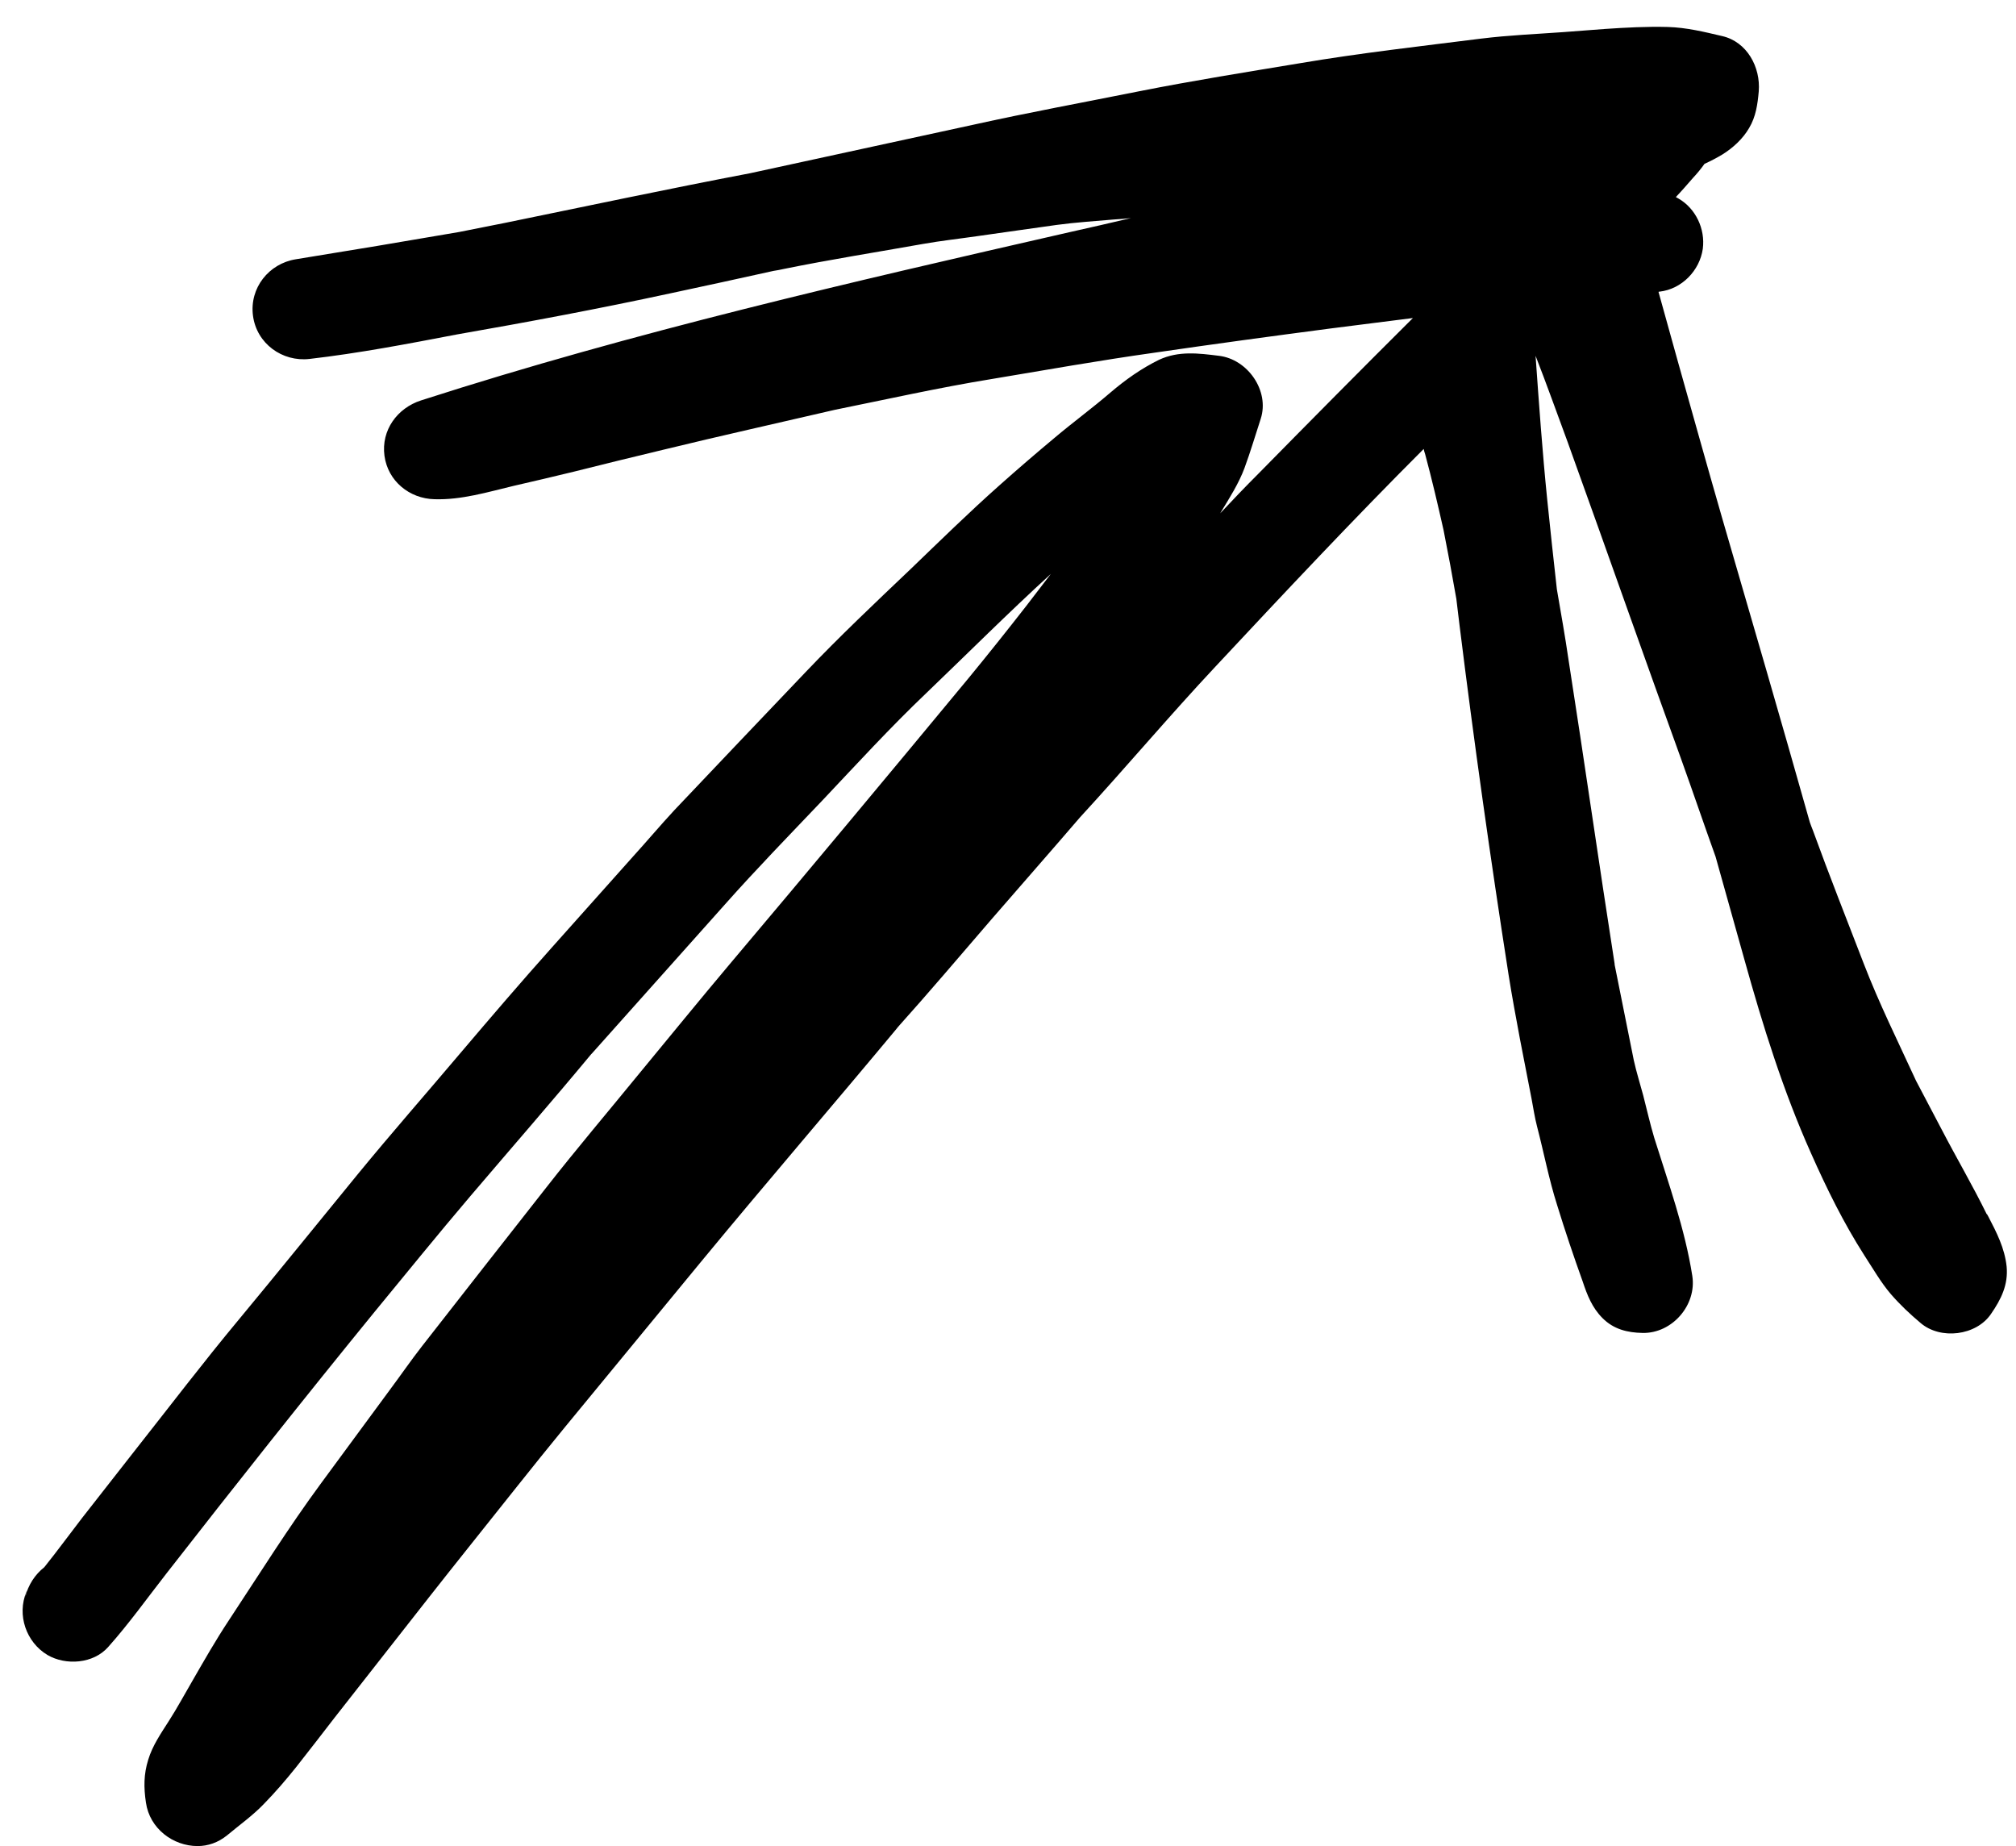
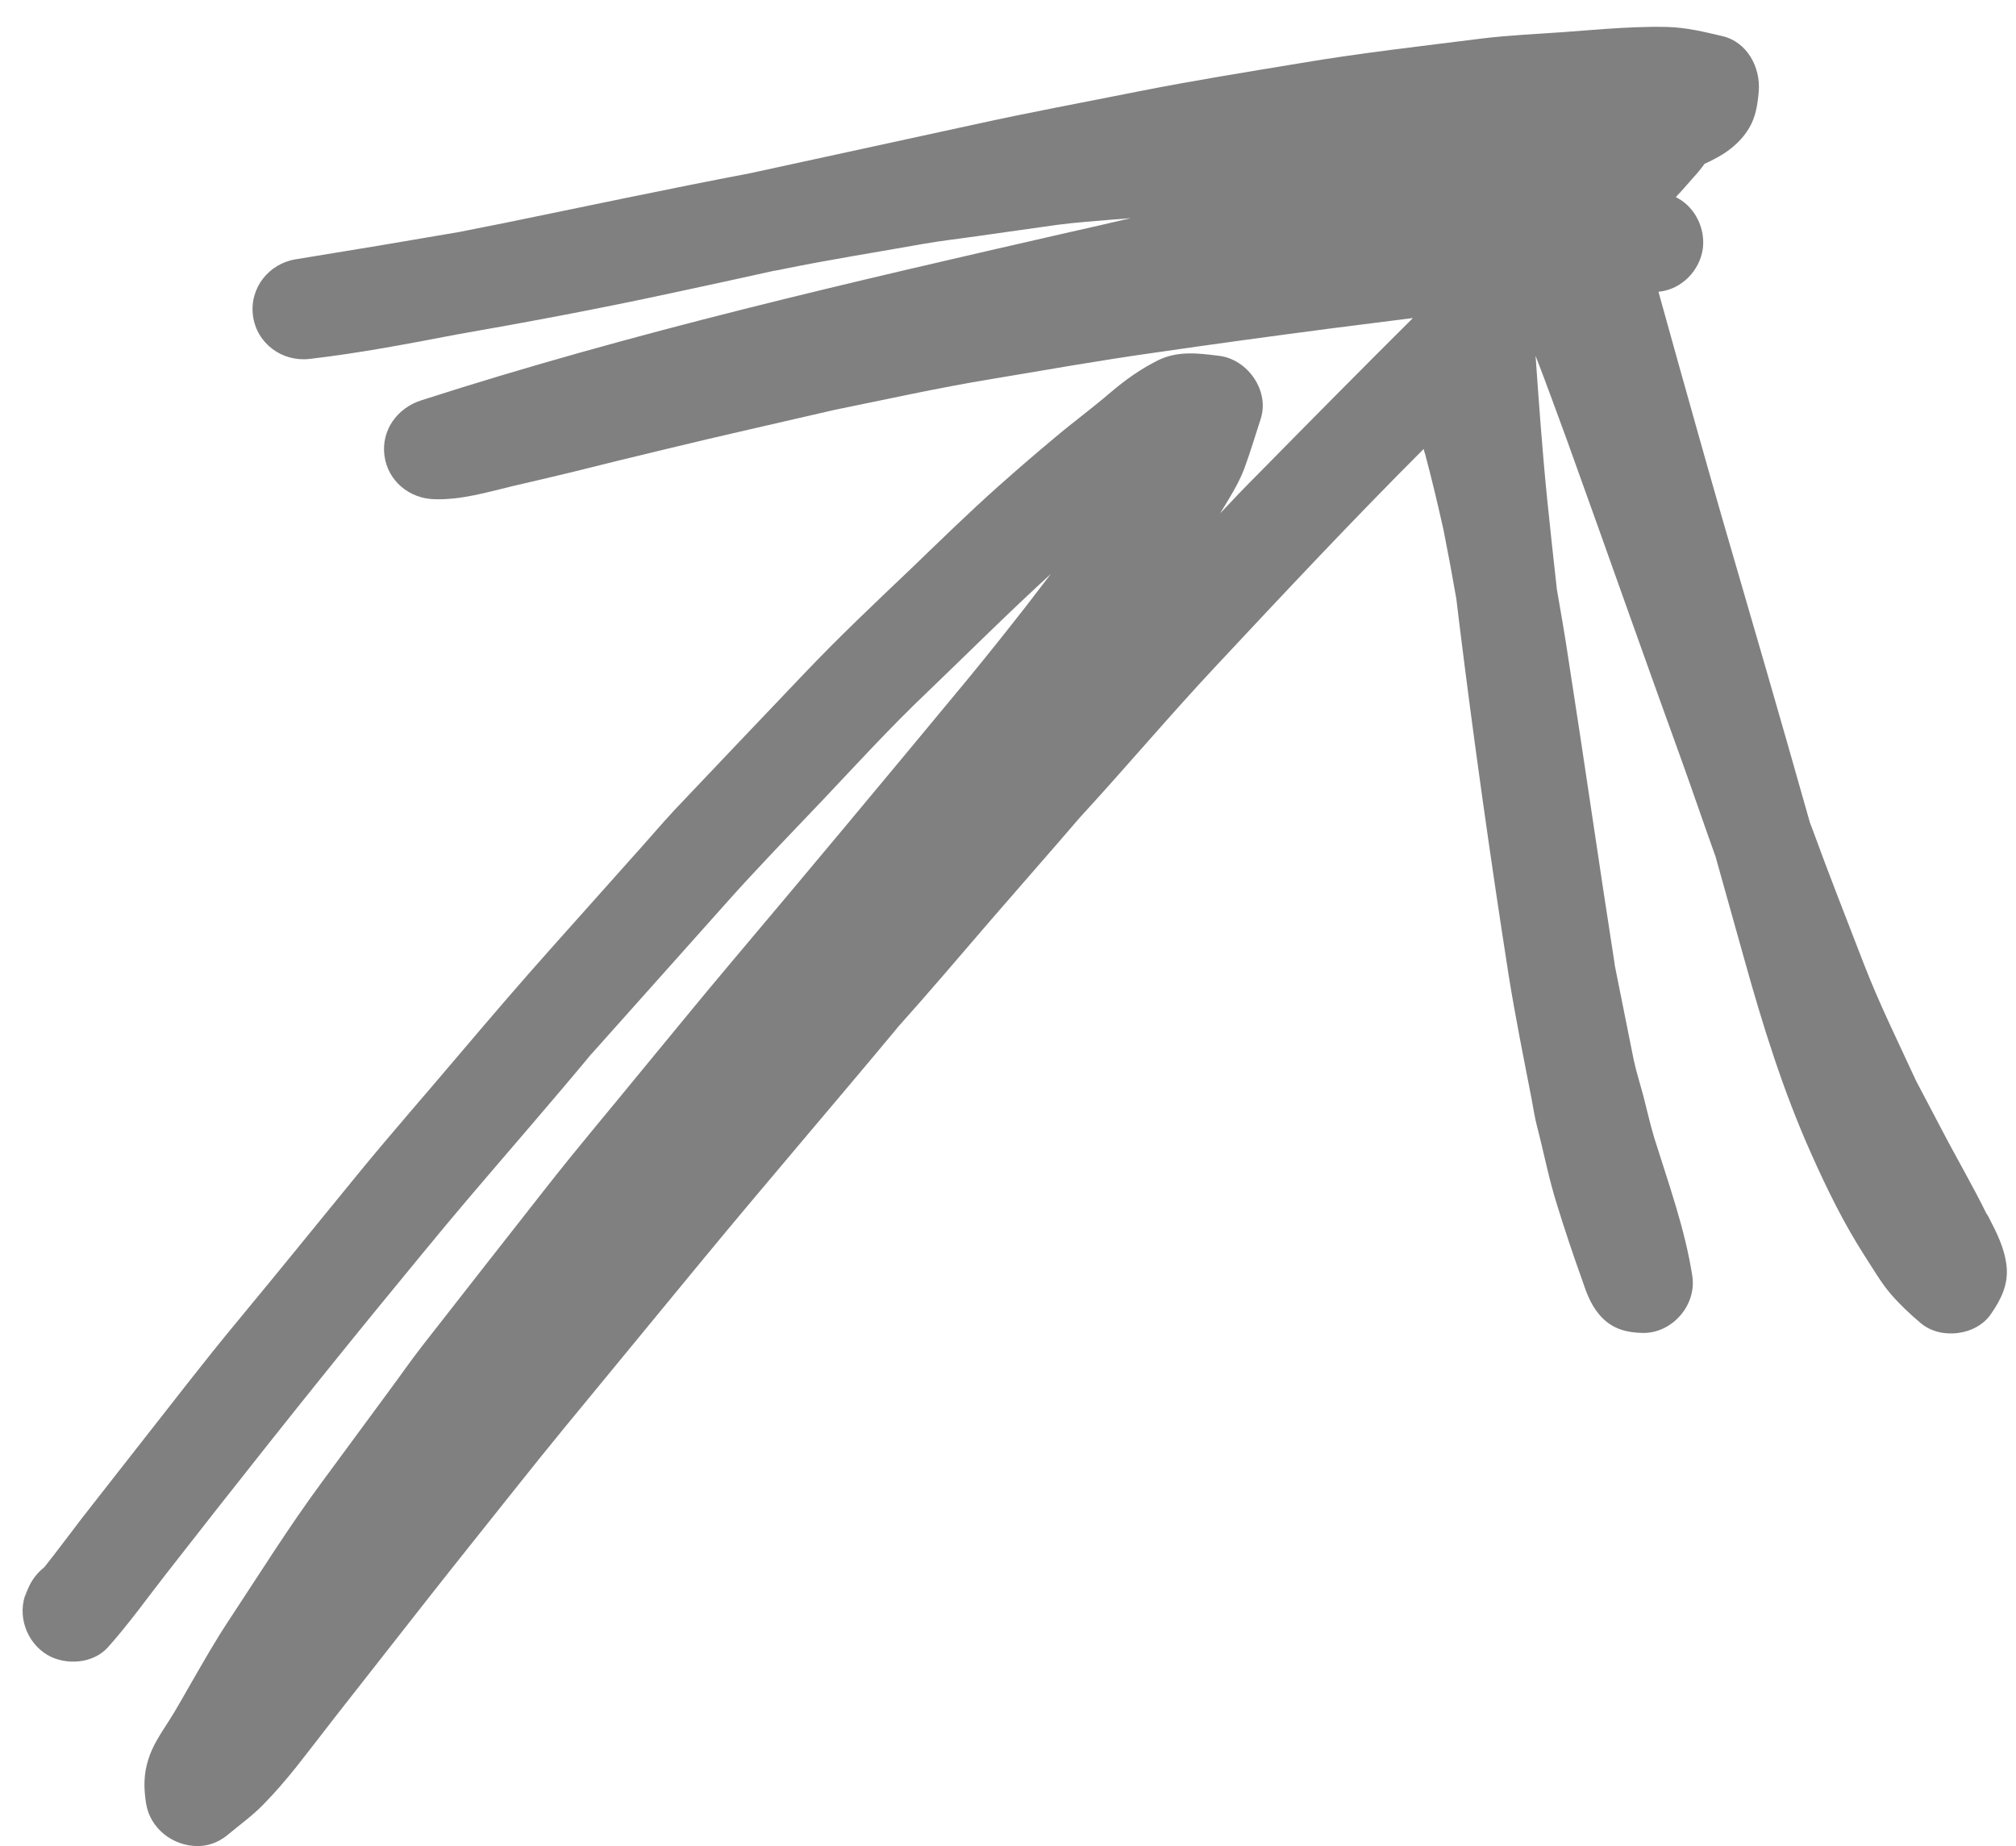
<svg xmlns="http://www.w3.org/2000/svg" width="71" height="65" viewBox="0 0 71 65" fill="none">
+   <style>*{fill:#808080}</style>
  <path d="M5.14 63.48C5.06 62.95 5.06 62.48 5.22 61.97C5.37 61.47 5.67 61.04 5.95 60.6C6.24 60.15 6.49 59.68 6.76 59.22C7.18 58.49 7.59 57.77 8.06 57.06C9.13 55.44 10.16 53.79 11.31 52.23C12.12 51.13 12.93 50.03 13.74 48.93C14.12 48.42 14.47 47.91 14.86 47.41C16.31 45.55 17.77 43.69 19.23 41.83C20.31 40.45 21.44 39.12 22.55 37.76C23.6 36.49 24.64 35.21 25.71 33.94C28.53 30.6 31.33 27.24 34.12 23.87C34.81 23.03 35.48 22.19 36.15 21.33C36.44 20.96 36.72 20.58 37.01 20.21C35.51 21.58 34.08 23.01 32.62 24.41C31.35 25.62 30.17 26.91 28.97 28.18C27.82 29.39 26.65 30.59 25.54 31.84C23.96 33.61 22.38 35.38 20.8 37.15C20.82 37.13 20.83 37.12 20.84 37.1C19.43 38.8 17.98 40.46 16.55 42.14C15.41 43.48 14.31 44.84 13.19 46.2C10.71 49.24 8.28 52.31 5.87 55.4C5.19 56.27 4.55 57.17 3.81 58C3.29 58.59 2.32 58.66 1.67 58.28C0.92 57.83 0.59 56.87 0.93 56.06C0.95 56.02 0.97 55.98 0.98 55.94C0.96 56.01 0.93 56.07 0.91 56.14C0.9 56.17 0.9 56.21 0.89 56.24C0.99 55.82 1.23 55.45 1.56 55.19C2.01 54.63 2.44 54.04 2.88 53.47C3.52 52.66 4.15 51.84 4.79 51.03C5.99 49.51 7.17 47.96 8.41 46.47C9.82 44.77 11.2 43.06 12.6 41.35C13.78 39.91 15.01 38.51 16.21 37.09C17.28 35.83 18.35 34.58 19.45 33.35C20.39 32.3 21.33 31.24 22.27 30.19C22.77 29.64 23.25 29.07 23.75 28.53C25.29 26.9 26.84 25.28 28.38 23.66C29.57 22.41 30.81 21.24 32.06 20.05C33.1 19.05 34.13 18.04 35.2 17.09C35.84 16.52 36.49 15.96 37.15 15.41C37.79 14.87 38.46 14.38 39.1 13.83C39.64 13.37 40.19 12.98 40.82 12.67C41.51 12.35 42.21 12.44 42.93 12.53C43.94 12.65 44.72 13.76 44.4 14.75C44.21 15.33 44.04 15.91 43.83 16.48C43.63 17.02 43.3 17.54 43 18.03C42.99 18.05 42.98 18.07 42.97 18.08C43.41 17.61 43.85 17.15 44.31 16.69C46.12 14.85 47.93 13.02 49.76 11.2C48.79 11.32 47.81 11.45 46.84 11.57C44.78 11.84 42.72 12.12 40.66 12.42C38.74 12.69 36.82 13.03 34.91 13.35C33.07 13.65 31.24 14.06 29.41 14.43C27.39 14.9 25.36 15.35 23.35 15.84C22.3 16.09 21.25 16.35 20.21 16.61C19.5 16.78 18.8 16.95 18.09 17.11C17.17 17.33 16.25 17.61 15.3 17.58C14.42 17.56 13.66 16.94 13.54 16.05C13.42 15.15 13.99 14.37 14.83 14.1C22.31 11.69 29.99 9.93 37.65 8.18C38.38 8.02 39.1 7.85 39.83 7.68C39.63 7.7 39.42 7.72 39.22 7.73C38.55 7.79 37.88 7.83 37.22 7.92C36.27 8.05 35.33 8.19 34.39 8.32C33.77 8.41 33.13 8.48 32.51 8.59C30.88 8.88 29.23 9.14 27.61 9.47C27.49 9.5 27.36 9.52 27.24 9.54C26.03 9.81 24.82 10.07 23.61 10.33C21.11 10.87 18.6 11.34 16.08 11.78C14.36 12.11 12.63 12.44 10.9 12.64C9.94 12.75 9.04 12.1 8.91 11.12C8.78 10.14 9.47 9.28 10.42 9.13C12.34 8.82 14.26 8.5 16.17 8.17C16.71 8.06 17.24 7.96 17.78 7.85C20.66 7.26 23.53 6.65 26.42 6.1C29.04 5.53 31.66 4.96 34.29 4.39C36.23 3.96 38.19 3.6 40.14 3.21C42.01 2.84 43.89 2.54 45.76 2.23C47.88 1.87 50.02 1.63 52.16 1.36C53.13 1.24 54.1 1.2 55.07 1.13C55.55 1.09 56.04 1.06 56.52 1.02C57.26 0.97 58 0.93 58.74 0.95C59.4 0.97 60.01 1.12 60.65 1.27C61.53 1.47 62.01 2.37 61.94 3.22C61.9 3.67 61.84 4.11 61.6 4.51C61.38 4.89 61.03 5.21 60.66 5.44C60.46 5.56 60.25 5.67 60.03 5.77C59.91 5.94 59.77 6.11 59.62 6.27C59.42 6.5 59.23 6.72 59.02 6.94C59.05 6.96 59.08 6.97 59.11 6.99C59.72 7.34 60.06 8.06 59.97 8.76C59.86 9.53 59.23 10.18 58.45 10.27C58.43 10.27 58.42 10.27 58.41 10.28C58.63 11.08 58.86 11.89 59.08 12.69C59.6 14.54 60.12 16.4 60.65 18.24C61.69 21.81 62.73 25.38 63.74 28.96C63.78 29.06 63.81 29.16 63.85 29.25C64.42 30.82 65.04 32.38 65.64 33.94C66.18 35.34 66.85 36.69 67.48 38.06C67.78 38.64 68.09 39.21 68.39 39.79C68.91 40.79 69.48 41.76 69.97 42.76C69.97 42.75 69.96 42.75 69.96 42.74C69.96 42.75 69.97 42.76 69.98 42.76C70 42.79 70.01 42.82 70.03 42.85C70.32 43.41 70.6 43.95 70.67 44.6C70.73 45.24 70.48 45.75 70.12 46.27C69.6 47.04 68.34 47.19 67.64 46.59C67.26 46.27 66.92 45.95 66.59 45.57C66.24 45.16 65.96 44.67 65.66 44.21C64.93 43.07 64.33 41.85 63.78 40.61C62.8 38.42 62.08 36.11 61.44 33.81C61.1 32.6 60.76 31.38 60.42 30.17C60.01 29.03 59.62 27.88 59.21 26.74C58.61 25.09 58.02 23.43 57.43 21.78C56.69 19.7 55.95 17.62 55.2 15.54C54.83 14.54 54.47 13.53 54.08 12.53C54.2 14.22 54.32 15.91 54.49 17.59C54.6 18.65 54.71 19.7 54.83 20.75C54.97 21.57 55.12 22.4 55.24 23.23C55.8 26.81 56.31 30.4 56.87 33.98C56.87 33.97 56.87 33.96 56.86 33.95C57.09 35.08 57.31 36.21 57.54 37.34C57.63 37.75 57.76 38.16 57.87 38.57C58 39.07 58.11 39.57 58.26 40.07C58.76 41.67 59.34 43.27 59.6 44.93C59.76 45.96 58.89 46.96 57.85 46.94C57.31 46.93 56.83 46.81 56.44 46.42C56.07 46.05 55.9 45.61 55.74 45.13C55.42 44.24 55.12 43.35 54.84 42.44C54.55 41.53 54.37 40.58 54.13 39.66C54.05 39.35 54 39.02 53.94 38.7C53.8 38 53.67 37.29 53.53 36.59C53.39 35.84 53.25 35.09 53.13 34.33C52.49 30.23 51.91 26.12 51.4 22C51.36 21.7 51.33 21.39 51.29 21.09C51.15 20.28 51 19.48 50.84 18.67C50.64 17.78 50.43 16.88 50.19 15.99C50.17 15.93 50.15 15.87 50.14 15.81C47.64 18.31 45.22 20.89 42.81 23.47C41.18 25.21 39.64 27.04 38.03 28.79C37 29.99 35.96 31.17 34.93 32.36C33.81 33.66 32.7 34.97 31.55 36.25C31.6 36.2 31.65 36.14 31.7 36.08C29.38 38.87 27.01 41.62 24.7 44.42C23.11 46.36 21.5 48.3 19.91 50.24C18.76 51.64 17.64 53.07 16.51 54.48C15.56 55.67 14.62 56.87 13.68 58.07C13.05 58.87 12.42 59.68 11.79 60.48C11.34 61.06 10.89 61.65 10.43 62.23C10.07 62.68 9.7 63.11 9.3 63.52C8.91 63.93 8.43 64.27 8 64.63C7.68 64.89 7.32 65.01 6.96 65.01C6.09 65.01 5.27 64.39 5.14 63.48Z" fill="black" />
</svg>
